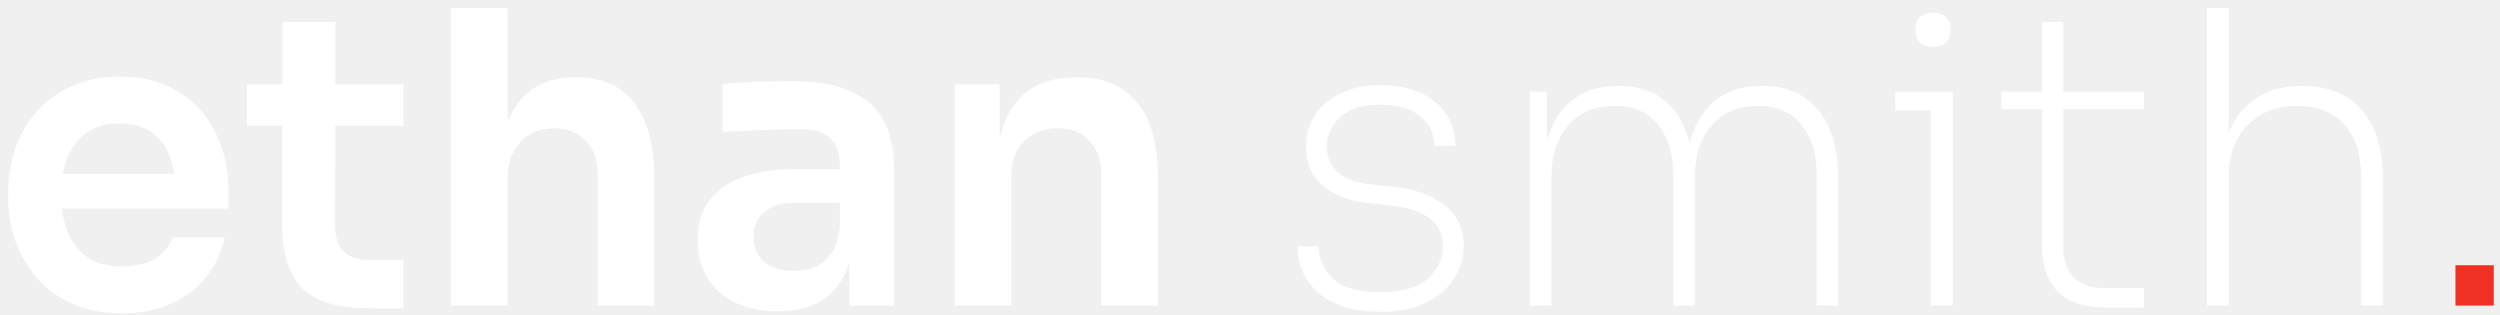
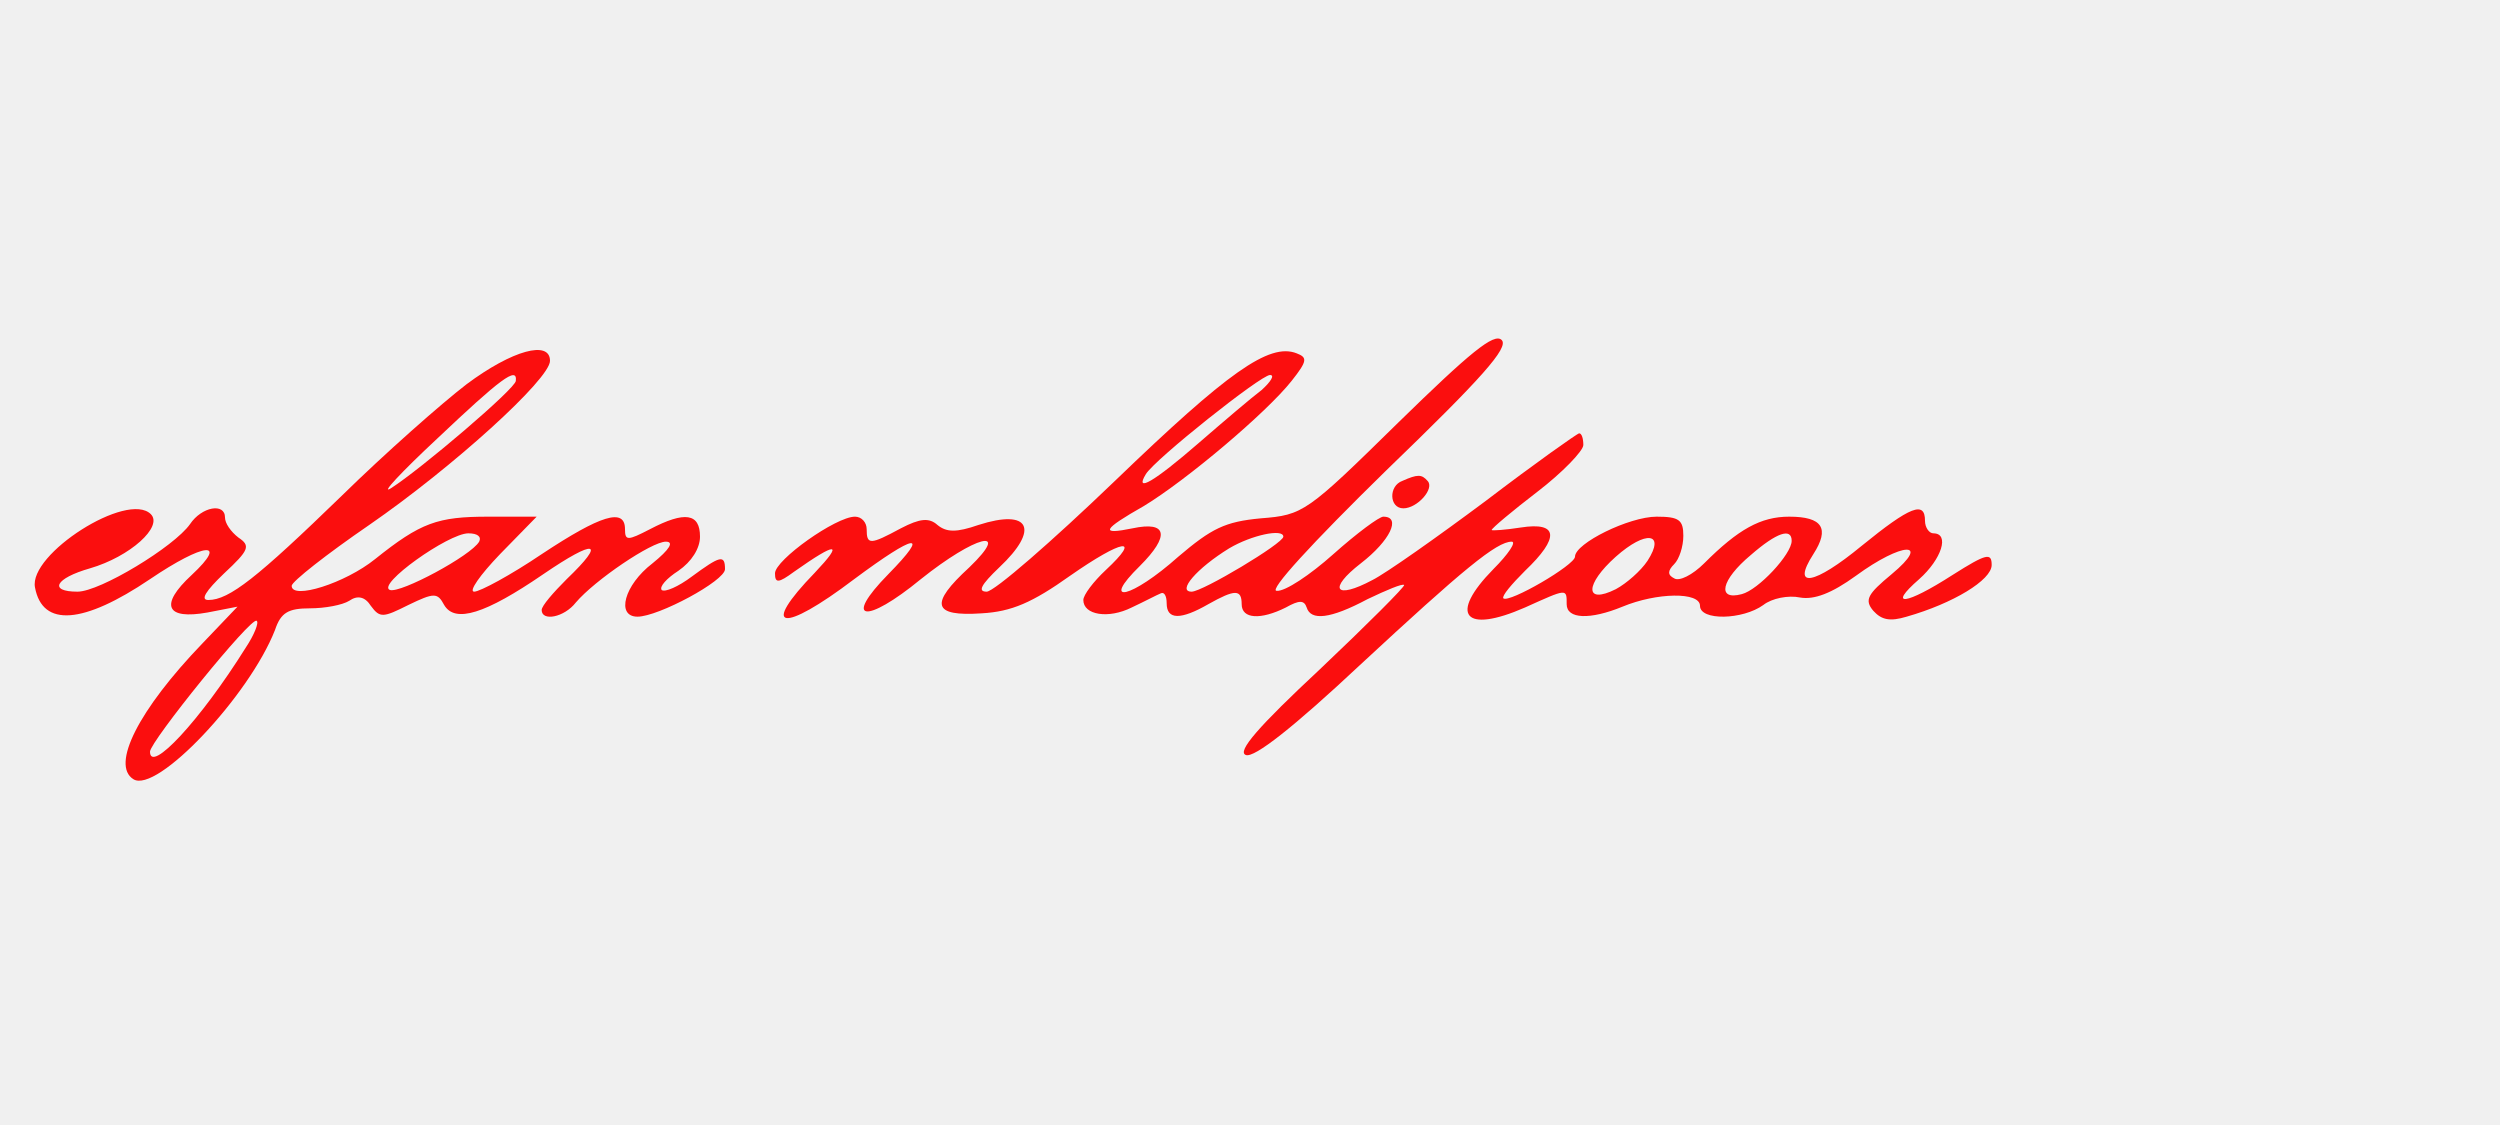
- <svg xmlns="http://www.w3.org/2000/svg" width="270" height="34" viewBox="0 0 270 34" fill="none">
-   <path d="M13.168 33.836C11.115 33.836 9.311 33.484 7.756 32.78C6.231 32.076 4.955 31.137 3.928 29.964C2.931 28.761 2.168 27.427 1.64 25.96C1.141 24.493 0.892 22.997 0.892 21.472V20.636C0.892 19.052 1.141 17.527 1.64 16.06C2.168 14.564 2.931 13.244 3.928 12.1C4.955 10.927 6.216 10.003 7.712 9.328C9.208 8.624 10.939 8.272 12.904 8.272C15.485 8.272 17.641 8.844 19.372 9.988C21.132 11.103 22.452 12.584 23.332 14.432C24.212 16.251 24.652 18.216 24.652 20.328V22.528H3.488V18.788H20.824L18.932 20.636C18.932 19.111 18.712 17.805 18.272 16.72C17.832 15.635 17.157 14.799 16.248 14.212C15.368 13.625 14.253 13.332 12.904 13.332C11.555 13.332 10.411 13.64 9.472 14.256C8.533 14.872 7.815 15.767 7.316 16.94C6.847 18.084 6.612 19.463 6.612 21.076C6.612 22.572 6.847 23.907 7.316 25.08C7.785 26.224 8.504 27.133 9.472 27.808C10.44 28.453 11.672 28.776 13.168 28.776C14.664 28.776 15.881 28.483 16.82 27.896C17.759 27.28 18.36 26.532 18.624 25.652H24.256C23.904 27.295 23.229 28.732 22.232 29.964C21.235 31.196 19.959 32.149 18.404 32.824C16.879 33.499 15.133 33.836 13.168 33.836ZM40.145 33.308C37.945 33.308 36.127 33.029 34.689 32.472C33.281 31.885 32.225 30.917 31.521 29.568C30.817 28.189 30.465 26.341 30.465 24.024L30.509 2.376H36.229L36.185 24.42C36.185 25.593 36.493 26.503 37.109 27.148C37.755 27.764 38.664 28.072 39.837 28.072H43.577V33.308H40.145ZM26.681 13.596V9.108H43.577V13.596H26.681ZM48.71 33V0.88H54.826V19.624H53.77C53.77 17.219 54.078 15.18 54.694 13.508C55.31 11.836 56.22 10.56 57.422 9.68C58.654 8.8 60.209 8.36 62.086 8.36H62.35C65.078 8.36 67.146 9.299 68.554 11.176C69.962 13.053 70.666 15.781 70.666 19.36V33H64.55V18.788C64.55 17.263 64.11 16.06 63.23 15.18C62.38 14.3 61.25 13.86 59.842 13.86C58.346 13.86 57.129 14.359 56.19 15.356C55.281 16.324 54.826 17.6 54.826 19.184V33H48.71ZM91.718 33V25.916H90.706V18.04C90.706 16.661 90.368 15.635 89.694 14.96C89.019 14.285 87.978 13.948 86.57 13.948C85.836 13.948 84.956 13.963 83.93 13.992C82.903 14.021 81.862 14.065 80.806 14.124C79.779 14.153 78.855 14.197 78.034 14.256V9.064C78.708 9.005 79.471 8.947 80.322 8.888C81.172 8.829 82.038 8.8 82.918 8.8C83.827 8.771 84.678 8.756 85.47 8.756C87.934 8.756 89.972 9.079 91.586 9.724C93.228 10.369 94.46 11.381 95.282 12.76C96.132 14.139 96.558 15.943 96.558 18.172V33H91.718ZM84.018 33.616C82.287 33.616 80.762 33.308 79.442 32.692C78.151 32.076 77.139 31.196 76.406 30.052C75.702 28.908 75.35 27.529 75.35 25.916C75.35 24.156 75.775 22.719 76.626 21.604C77.506 20.489 78.723 19.653 80.278 19.096C81.862 18.539 83.71 18.26 85.822 18.26H91.366V21.912H85.734C84.326 21.912 83.24 22.264 82.478 22.968C81.744 23.643 81.378 24.523 81.378 25.608C81.378 26.693 81.744 27.573 82.478 28.248C83.24 28.923 84.326 29.26 85.734 29.26C86.584 29.26 87.362 29.113 88.066 28.82C88.799 28.497 89.4 27.969 89.87 27.236C90.368 26.473 90.647 25.447 90.706 24.156L92.202 25.872C92.055 27.544 91.644 28.952 90.97 30.096C90.324 31.24 89.415 32.12 88.242 32.736C87.098 33.323 85.69 33.616 84.018 33.616ZM103.109 33V9.108H107.949V19.36H107.509C107.509 16.925 107.831 14.901 108.477 13.288C109.122 11.645 110.075 10.413 111.337 9.592C112.627 8.771 114.226 8.36 116.133 8.36H116.397C119.242 8.36 121.398 9.284 122.865 11.132C124.331 12.951 125.065 15.679 125.065 19.316V33H118.949V18.788C118.949 17.321 118.523 16.133 117.673 15.224C116.851 14.315 115.707 13.86 114.241 13.86C112.745 13.86 111.527 14.329 110.589 15.268C109.679 16.177 109.225 17.409 109.225 18.964V33H103.109ZM149.1 33.66C146.225 33.66 144.011 33 142.456 31.68C140.931 30.36 140.153 28.673 140.124 26.62H142.412C142.412 27.94 142.925 29.099 143.952 30.096C145.008 31.064 146.724 31.548 149.1 31.548C151.417 31.548 153.119 31.064 154.204 30.096C155.289 29.099 155.832 27.925 155.832 26.576C155.832 25.256 155.333 24.244 154.336 23.54C153.368 22.836 152.048 22.396 150.376 22.22L147.648 21.912C145.624 21.677 144.011 21.047 142.808 20.02C141.635 18.993 141.048 17.6 141.048 15.84C141.048 14.579 141.371 13.449 142.016 12.452C142.661 11.455 143.585 10.663 144.788 10.076C146.02 9.489 147.457 9.196 149.1 9.196C151.505 9.196 153.441 9.783 154.908 10.956C156.404 12.129 157.167 13.728 157.196 15.752H154.908C154.937 14.491 154.439 13.435 153.412 12.584C152.415 11.733 150.977 11.308 149.1 11.308C147.135 11.308 145.668 11.763 144.7 12.672C143.761 13.581 143.292 14.652 143.292 15.884C143.292 16.911 143.659 17.791 144.392 18.524C145.155 19.257 146.299 19.712 147.824 19.888L150.552 20.196C152.723 20.401 154.512 21.032 155.92 22.088C157.357 23.144 158.076 24.655 158.076 26.62C158.076 27.94 157.709 29.128 156.976 30.184C156.272 31.24 155.26 32.091 153.94 32.736C152.62 33.352 151.007 33.66 149.1 33.66ZM165.223 33V9.9H167.071V19.36H166.543C166.543 17.365 166.837 15.62 167.423 14.124C168.039 12.599 168.949 11.411 170.151 10.56C171.354 9.709 172.879 9.284 174.727 9.284H174.859C176.678 9.284 178.189 9.709 179.391 10.56C180.594 11.381 181.474 12.555 182.031 14.08C182.618 15.576 182.911 17.336 182.911 19.36H182.031C182.031 17.365 182.325 15.62 182.911 14.124C183.527 12.599 184.437 11.411 185.639 10.56C186.871 9.709 188.411 9.284 190.259 9.284H190.391C192.21 9.284 193.721 9.709 194.923 10.56C196.155 11.381 197.065 12.555 197.651 14.08C198.238 15.576 198.531 17.336 198.531 19.36V33H196.199V18.832C196.199 16.632 195.657 14.857 194.571 13.508C193.515 12.129 191.946 11.44 189.863 11.44C187.751 11.44 186.079 12.144 184.847 13.552C183.645 14.96 183.043 16.793 183.043 19.052V33H180.711V18.832C180.711 16.632 180.169 14.857 179.083 13.508C178.027 12.129 176.458 11.44 174.375 11.44C172.263 11.44 170.591 12.144 169.359 13.552C168.157 14.96 167.555 16.793 167.555 19.052V33H165.223ZM208.522 33V9.9H210.898V33H208.522ZM204.694 11.924V9.9H210.898V11.924H204.694ZM208.742 5.06C208.126 5.06 207.656 4.899 207.334 4.576C207.011 4.224 206.85 3.784 206.85 3.256C206.85 2.699 207.011 2.244 207.334 1.892C207.656 1.54 208.14 1.364 208.786 1.364C209.402 1.364 209.871 1.54 210.194 1.892C210.516 2.244 210.678 2.699 210.678 3.256C210.678 3.784 210.516 4.224 210.194 4.576C209.9 4.899 209.416 5.06 208.742 5.06ZM227.709 33.22C226.271 33.22 225.01 33.015 223.925 32.604C222.839 32.164 222.003 31.431 221.417 30.404C220.83 29.377 220.537 27.999 220.537 26.268V2.376H222.825V26.664C222.825 28.072 223.206 29.172 223.969 29.964C224.761 30.727 225.846 31.108 227.225 31.108H231.537V33.22H227.709ZM216.137 11.792V9.9H231.537V11.792H216.137ZM238.356 33V0.88H240.688V18.04L239.852 19.536C239.852 17.512 240.16 15.737 240.776 14.212C241.422 12.657 242.39 11.455 243.68 10.604C244.971 9.724 246.599 9.284 248.564 9.284H248.652C251.527 9.284 253.698 10.193 255.164 12.012C256.631 13.801 257.364 16.251 257.364 19.36V33H254.988V18.832C254.988 16.603 254.387 14.813 253.184 13.464C251.982 12.115 250.28 11.44 248.08 11.44C245.822 11.44 244.018 12.159 242.668 13.596C241.348 15.004 240.688 16.852 240.688 19.14V33H238.356Z" fill="white" />
-   <path d="M265.19 33V28.644H269.326V33H265.19Z" fill="#F13024" />
+ <svg xmlns="http://www.w3.org/2000/svg" version="1.0" width="300pt" height="135pt" viewBox="0 0 300 135" preserveAspectRatio="xMidYMid meet">
+   <g transform="translate(0,135) scale(0.1,-0.1)" fill="#fb0e0e" stroke="none">
+     <path d="M1678 843 c-110 -108 -114 -111 -165 -115 -43 -4 -59 -12 -99 -46 -56 -50 -95 -59 -46 -11 36 36 33 54 -9 45 -39 -8 -37 -2 14 27 51 31 147 112 177 150 19 24 19 28 6 33 -33 13 -83 -23 -218 -153 -76 -73 -145 -133 -154 -133 -11 0 -7 8 15 29 49 46 37 71 -25 51 -26 -9 -38 -9 -49 0 -10 9 -21 8 -44 -4 -37 -20 -41 -20 -41 -1 0 8 -6 15 -14 15 -23 0 -96 -52 -96 -68 0 -12 4 -12 23 2 51 36 60 36 25 -1 -67 -69 -40 -74 47 -8 74 55 92 58 41 6 -55 -56 -28 -61 39 -6 65 52 110 64 58 14 -48 -44 -44 -59 15 -55 36 2 61 13 106 45 63 44 87 48 43 7 -15 -14 -27 -30 -27 -36 0 -18 30 -23 58 -9 15 7 30 15 35 17 4 2 7 -3 7 -12 0 -20 17 -20 50 -1 32 18 40 18 40 0 0 -18 23 -19 53 -4 16 9 22 9 25 0 5 -16 28 -14 73 10 23 11 42 19 44 17 1 -2 -44 -47 -101 -101 -74 -69 -100 -99 -89 -103 10 -4 58 34 137 108 124 115 164 148 182 148 6 0 -4 -15 -22 -33 -54 -55 -35 -78 38 -46 51 23 50 23 50 4 0 -18 28 -19 67 -3 41 17 93 18 93 1 0 -18 51 -17 76 1 10 8 30 12 44 9 17 -3 38 5 67 26 56 41 91 42 43 2 -29 -24 -33 -31 -22 -44 10 -11 20 -13 40 -7 56 16 102 44 102 62 0 15 -6 14 -47 -12 -56 -36 -79 -39 -40 -5 27 24 37 55 17 55 -5 0 -10 7 -10 15 0 24 -17 18 -76 -30 -57 -47 -85 -52 -58 -10 20 31 11 45 -29 45 -34 0 -61 -15 -102 -56 -14 -14 -30 -22 -36 -18 -8 4 -8 9 0 17 6 6 11 21 11 34 0 19 -5 23 -32 23 -33 0 -98 -32 -98 -48 0 -10 -79 -56 -86 -50 -2 3 10 17 26 33 42 40 40 59 -5 52 -19 -3 -35 -4 -35 -3 0 2 25 23 55 46 30 23 55 49 55 56 0 8 -2 14 -5 14 -2 0 -53 -36 -112 -81 -59 -44 -120 -87 -136 -95 -45 -24 -54 -11 -14 20 35 27 49 56 27 56 -5 0 -32 -20 -60 -45 -28 -25 -58 -45 -68 -44 -10 0 41 56 132 145 114 110 147 147 138 156 -9 9 -38 -15 -124 -99z m-164 39 c-12 -9 -46 -38 -76 -64 -53 -46 -77 -60 -63 -37 11 18 138 119 149 119 6 0 1 -8 -10 -18z m26 -176 c0 -8 -97 -66 -110 -66 -18 0 6 28 45 52 27 16 65 24 65 14z m437 -29 c-8 -12 -25 -27 -38 -34 -38 -19 -37 6 0 39 36 32 60 29 38 -5z m173 24 c0 -16 -40 -59 -60 -64 -30 -8 -25 17 11 47 31 27 49 33 49 17z" />
+     <path d="M560 889 c-30 -23 -98 -83 -150 -134 -101 -98 -135 -125 -160 -125 -10 0 -3 11 19 32 30 28 32 33 17 43 -9 7 -16 17 -16 24 0 18 -28 13 -42 -8 -19 -27 -108 -81 -135 -81 -35 0 -27 16 15 28 48 14 88 50 73 65 -28 28 -147 -48 -139 -88 9 -48 58 -44 138 10 65 44 95 47 50 5 -39 -36 -31 -54 19 -45 l36 7 -42 -44 c-77 -80 -110 -146 -83 -163 28 -18 139 100 170 179 7 21 16 26 42 26 18 0 39 4 47 9 10 7 19 5 26 -6 11 -15 15 -14 45 1 31 15 35 15 43 0 13 -22 49 -11 119 37 63 43 76 40 28 -6 -16 -16 -30 -32 -30 -37 0 -14 27 -9 41 9 23 27 91 73 108 73 10 0 5 -9 -16 -26 -34 -26 -44 -64 -18 -64 25 0 105 43 105 57 0 18 -6 16 -40 -9 -16 -12 -32 -19 -36 -16 -3 4 6 14 20 23 16 11 26 27 26 41 0 28 -18 31 -60 9 -27 -14 -30 -14 -30 0 0 26 -29 17 -100 -30 -37 -25 -74 -45 -81 -45 -7 0 7 20 31 45 l44 45 -58 0 c-61 0 -81 -7 -136 -51 -36 -29 -100 -49 -100 -32 0 5 42 38 93 73 100 69 217 175 217 197 0 25 -45 13 -100 -28z m59 4 c0 -9 -114 -106 -150 -129 -13 -8 12 19 56 60 75 71 96 87 94 69z m-44 -193 c-10 -17 -94 -62 -107 -58 -17 6 70 68 94 68 11 0 16 -4 13 -10z m-280 -127 c-55 -88 -115 -152 -115 -125 0 12 122 163 128 157 3 -2 -3 -17 -13 -32z" />
+     <path d="M1683 773 c-17 -6 -16 -33 1 -33 17 0 38 24 29 33 -7 8 -12 8 -30 0z" />
+   </g>
</svg>
